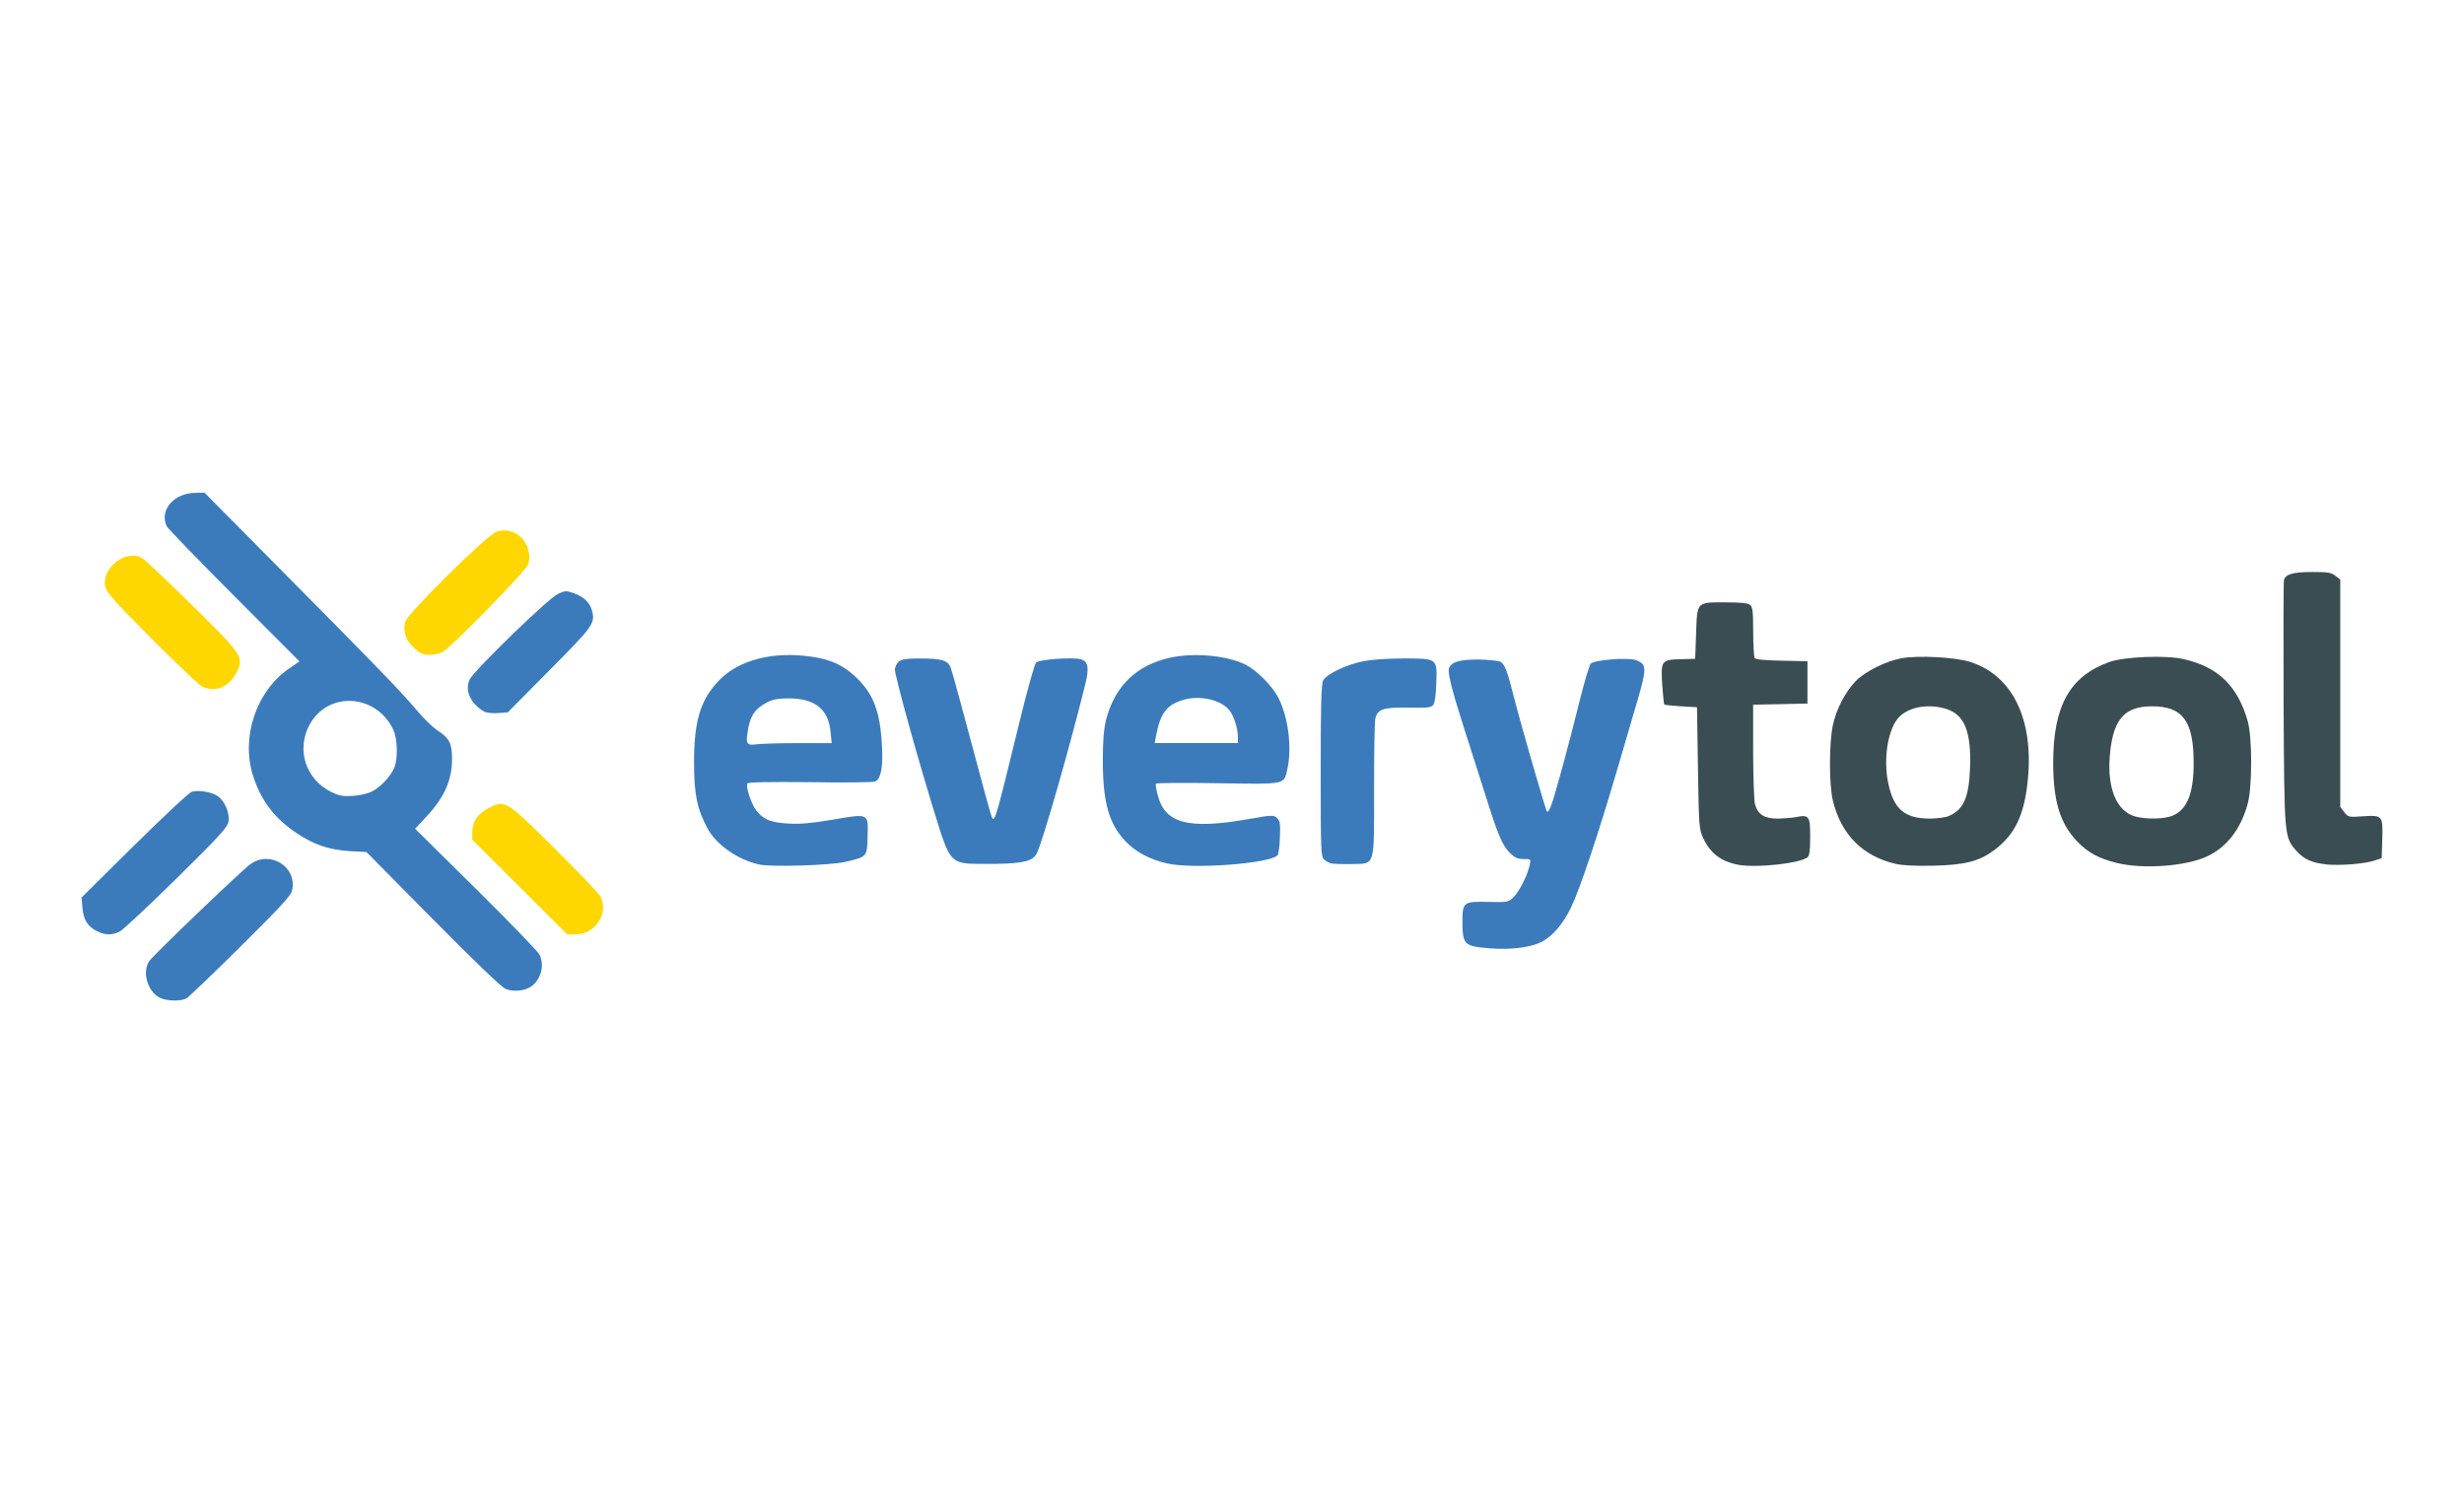
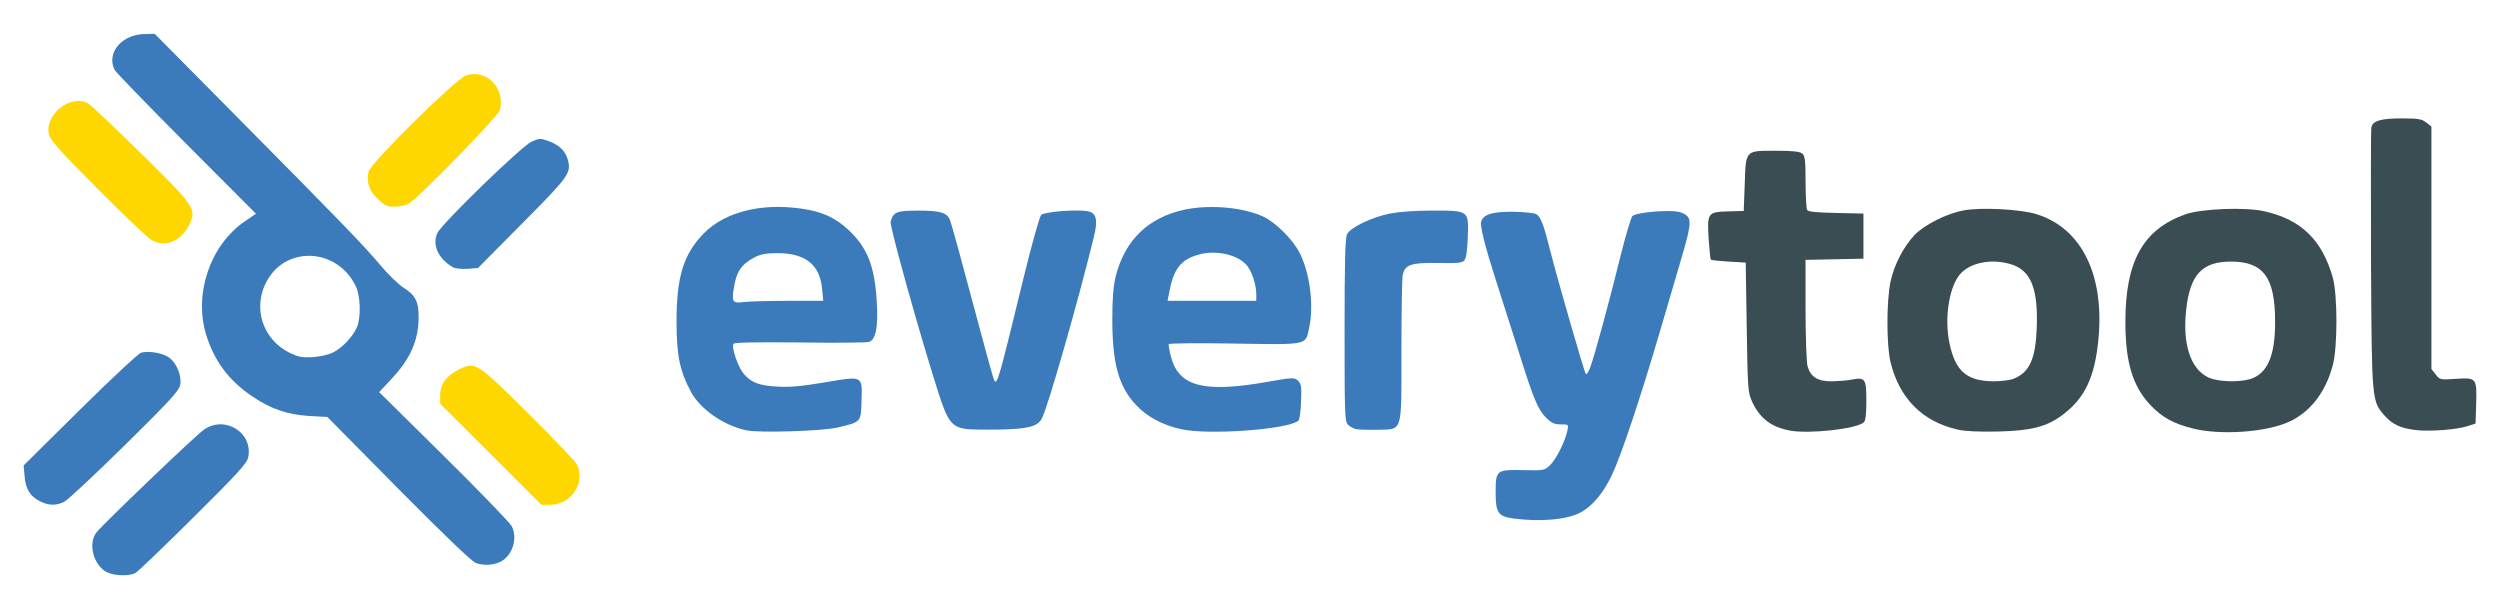
- <svg xmlns="http://www.w3.org/2000/svg" width="66mm" height="40mm" viewBox="0 0 66 40" version="1.1" id="svg1">
+ <svg xmlns="http://www.w3.org/2000/svg" width="62.819mm" height="14.93mm" viewBox="0 0 62.819 14.93" version="1.1" id="svg1">
  <defs id="defs1" />
-   <g id="layer1">
+   <g id="layer1" transform="translate(-1.590254,-12.34785)">
    <g id="g1">
      <path d="m 39.64,25.379 c -0.409,-0.054 -0.468,-0.138 -0.468,-0.666 0,-0.552 0.02,-0.567 0.7,-0.552 0.518,0.01 0.527,0.01 0.67,-0.128 0.153,-0.148 0.38,-0.601 0.434,-0.868 0.03,-0.153 0.03,-0.153 -0.168,-0.153 -0.158,0 -0.232,-0.035 -0.36,-0.158 -0.212,-0.212 -0.32,-0.468 -0.68,-1.617 -0.168,-0.527 -0.429,-1.351 -0.582,-1.824 -0.296,-0.922 -0.414,-1.405 -0.375,-1.508 0.064,-0.173 0.281,-0.237 0.779,-0.237 0.276,0.005 0.542,0.03 0.601,0.059 0.113,0.064 0.192,0.271 0.36,0.947 0.168,0.666 0.848,3.027 0.887,3.071 0.02,0.02 0.069,-0.054 0.113,-0.173 0.099,-0.256 0.483,-1.666 0.774,-2.849 0.118,-0.473 0.246,-0.897 0.281,-0.942 0.089,-0.104 1.011,-0.177 1.223,-0.094 0.281,0.108 0.286,0.207 0.03,1.085 -0.108,0.365 -0.35,1.198 -0.542,1.849 -0.498,1.701 -0.996,3.19 -1.228,3.673 -0.217,0.454 -0.498,0.784 -0.794,0.937 -0.35,0.177 -0.981,0.232 -1.656,0.148 z" id="path10-5" style="fill:#3b7bbc;stroke-width:0.099" />
      <path d="m 20.345,23.161 c -0.572,-0.123 -1.158,-0.527 -1.395,-0.971 -0.276,-0.513 -0.36,-0.907 -0.36,-1.765 0,-1.129 0.177,-1.696 0.69,-2.218 0.527,-0.532 1.435,-0.764 2.45,-0.616 0.518,0.074 0.843,0.222 1.178,0.532 0.478,0.444 0.666,0.917 0.715,1.834 0.035,0.606 -0.025,0.922 -0.192,0.981 -0.059,0.02 -0.843,0.03 -1.74,0.015 -1.154,-0.01 -1.647,0 -1.671,0.035 -0.054,0.089 0.113,0.577 0.251,0.744 0.197,0.232 0.389,0.306 0.858,0.33 0.311,0.02 0.611,-0.01 1.173,-0.104 0.981,-0.168 0.956,-0.177 0.937,0.454 -0.015,0.552 -0.005,0.537 -0.611,0.68 -0.399,0.089 -1.952,0.138 -2.282,0.069 z m 1.045,-3.254 h 0.887 l -0.03,-0.301 c -0.054,-0.606 -0.419,-0.897 -1.119,-0.897 -0.276,0 -0.419,0.025 -0.567,0.099 -0.35,0.182 -0.473,0.37 -0.537,0.813 -0.049,0.316 -0.015,0.355 0.256,0.316 0.123,-0.015 0.621,-0.03 1.109,-0.03 z" id="path12-7" style="fill:#3b7bbc;stroke-width:0.099" />
      <path d="m 31.265,23.131 c -0.468,-0.104 -0.853,-0.311 -1.129,-0.606 -0.434,-0.463 -0.596,-1.04 -0.596,-2.149 0,-0.537 0.025,-0.833 0.084,-1.08 0.232,-0.917 0.818,-1.484 1.735,-1.681 0.641,-0.133 1.464,-0.059 1.977,0.177 0.316,0.148 0.759,0.592 0.922,0.932 0.251,0.513 0.35,1.311 0.227,1.868 -0.094,0.434 -0.01,0.419 -1.868,0.389 -0.902,-0.015 -1.642,-0.01 -1.656,0.015 -0.015,0.025 0.015,0.177 0.059,0.34 0.202,0.72 0.818,0.882 2.366,0.616 0.695,-0.123 0.73,-0.123 0.818,-0.039 0.084,0.079 0.094,0.143 0.079,0.518 -0.005,0.237 -0.039,0.454 -0.064,0.483 -0.227,0.222 -2.263,0.375 -2.953,0.217 z m 1.893,-3.382 c 0,-0.227 -0.094,-0.532 -0.212,-0.7 -0.212,-0.296 -0.789,-0.434 -1.247,-0.301 -0.449,0.128 -0.626,0.37 -0.735,0.976 l -0.035,0.182 h 1.114 1.114 z" id="path13-1" style="fill:#3b7bbc;stroke-width:0.099" />
      <path d="m 25.862,23.126 c -0.36,-0.049 -0.468,-0.197 -0.71,-0.966 -0.493,-1.553 -1.213,-4.146 -1.183,-4.244 0.074,-0.246 0.153,-0.276 0.69,-0.276 0.562,0 0.73,0.049 0.804,0.242 0.044,0.113 0.237,0.818 0.922,3.377 0.094,0.35 0.182,0.651 0.197,0.666 0.074,0.074 0.128,-0.133 0.73,-2.603 0.202,-0.828 0.399,-1.528 0.439,-1.573 0.084,-0.084 0.956,-0.148 1.193,-0.089 0.202,0.049 0.237,0.227 0.128,0.661 -0.399,1.627 -1.144,4.23 -1.301,4.54 -0.104,0.202 -0.34,0.266 -1.07,0.281 -0.365,0.005 -0.744,0 -0.838,-0.015 z" id="path15-5" style="fill:#3b7bbc;stroke-width:0.099" />
      <path d="m 35.647,23.126 c -0.054,-0.015 -0.138,-0.059 -0.182,-0.104 -0.084,-0.069 -0.089,-0.246 -0.089,-2.371 0,-1.72 0.015,-2.327 0.064,-2.42 0.084,-0.168 0.611,-0.424 1.08,-0.518 0.232,-0.044 0.646,-0.074 1.06,-0.074 0.927,0 0.917,-0.005 0.892,0.666 -0.01,0.32 -0.039,0.532 -0.084,0.582 -0.054,0.069 -0.163,0.079 -0.666,0.069 -0.685,-0.01 -0.833,0.039 -0.887,0.316 -0.015,0.084 -0.03,0.937 -0.03,1.893 0,2.105 0.044,1.967 -0.626,1.982 -0.237,0.005 -0.478,-0.005 -0.532,-0.02 z" id="path16-2" style="fill:#3b7bbc;stroke-width:0.099" />
    </g>
    <g id="g2">
      <g id="g5" style="fill:#3a4d52;fill-opacity:1">
-         <path d="m 46.561,23.166 c -0.468,-0.089 -0.749,-0.306 -0.942,-0.72 -0.108,-0.237 -0.113,-0.306 -0.138,-1.873 l -0.025,-1.627 -0.429,-0.025 c -0.232,-0.015 -0.434,-0.035 -0.449,-0.049 -0.01,-0.015 -0.035,-0.246 -0.054,-0.523 -0.039,-0.651 -0.025,-0.675 0.493,-0.69 l 0.389,-0.01 0.025,-0.67 c 0.03,-0.868 0.005,-0.843 0.784,-0.843 0.419,0 0.601,0.02 0.661,0.069 0.069,0.054 0.084,0.173 0.084,0.715 0,0.355 0.02,0.67 0.039,0.705 0.025,0.044 0.251,0.064 0.725,0.074 l 0.69,0.015 v 0.567 0.567 l -0.725,0.015 -0.73,0.015 v 1.242 c 0,0.7 0.025,1.321 0.049,1.425 0.079,0.276 0.251,0.385 0.611,0.385 0.163,-0.005 0.394,-0.02 0.503,-0.044 0.335,-0.064 0.365,-0.025 0.365,0.532 0,0.365 -0.02,0.503 -0.069,0.547 -0.202,0.163 -1.361,0.291 -1.859,0.202 z" id="path18-6" style="fill:#3a4d52;stroke-width:0.099;fill-opacity:1" />
-         <path d="m 50.776,23.141 c -0.882,-0.202 -1.459,-0.784 -1.681,-1.691 -0.104,-0.439 -0.104,-1.528 0,-2.026 0.094,-0.434 0.33,-0.882 0.611,-1.178 0.251,-0.256 0.799,-0.532 1.223,-0.611 0.444,-0.084 1.454,-0.03 1.849,0.099 1.129,0.36 1.701,1.538 1.538,3.165 -0.094,0.937 -0.34,1.454 -0.897,1.873 -0.404,0.301 -0.784,0.399 -1.627,0.419 -0.483,0.01 -0.813,-0.005 -1.016,-0.049 z m 1.425,-1.282 c 0.389,-0.163 0.537,-0.493 0.567,-1.262 0.039,-0.976 -0.138,-1.435 -0.611,-1.597 -0.468,-0.158 -1.006,-0.074 -1.282,0.202 -0.301,0.301 -0.439,1.119 -0.296,1.785 0.148,0.69 0.434,0.937 1.104,0.942 0.197,0 0.429,-0.03 0.518,-0.069 z" id="path19-1" style="fill:#3a4d52;stroke-width:0.099;fill-opacity:1" />
-         <path d="m 56.697,23.116 c -0.483,-0.118 -0.779,-0.281 -1.065,-0.582 -0.454,-0.478 -0.636,-1.08 -0.636,-2.1 0,-1.523 0.444,-2.322 1.508,-2.701 0.404,-0.143 1.523,-0.187 1.997,-0.074 0.922,0.212 1.439,0.725 1.706,1.661 0.123,0.439 0.123,1.755 0,2.209 -0.182,0.68 -0.567,1.173 -1.094,1.415 -0.577,0.266 -1.716,0.345 -2.416,0.173 z m 1.415,-1.237 c 0.449,-0.128 0.651,-0.582 0.646,-1.454 0,-1.109 -0.296,-1.504 -1.109,-1.504 -0.725,0 -1.025,0.325 -1.124,1.198 -0.099,0.873 0.108,1.508 0.562,1.716 0.227,0.104 0.73,0.123 1.025,0.044 z" id="path20-4" style="fill:#3a4d52;stroke-width:0.099;fill-opacity:1" />
-         <path d="m 62.317,23.156 c -0.385,-0.039 -0.606,-0.138 -0.799,-0.355 -0.335,-0.38 -0.33,-0.345 -0.35,-3.929 -0.005,-1.775 -0.005,-3.273 0.01,-3.332 0.039,-0.158 0.242,-0.217 0.764,-0.217 0.414,0 0.503,0.015 0.616,0.104 l 0.128,0.099 v 3.047 3.047 l 0.108,0.138 c 0.104,0.133 0.113,0.138 0.518,0.108 0.508,-0.03 0.518,-0.02 0.498,0.641 l -0.015,0.483 -0.197,0.064 c -0.266,0.089 -0.917,0.138 -1.282,0.104 z" id="path21-2" style="fill:#3a4d52;stroke-width:0.099;fill-opacity:1" />
+         <path d="m 46.561,23.166 c -0.468,-0.089 -0.749,-0.306 -0.942,-0.72 -0.108,-0.237 -0.113,-0.306 -0.138,-1.873 l -0.025,-1.627 -0.429,-0.025 c -0.232,-0.015 -0.434,-0.035 -0.449,-0.049 -0.01,-0.015 -0.035,-0.246 -0.054,-0.523 -0.039,-0.651 -0.025,-0.675 0.493,-0.69 l 0.389,-0.01 0.025,-0.67 c 0.03,-0.868 0.005,-0.843 0.784,-0.843 0.419,0 0.601,0.02 0.661,0.069 0.069,0.054 0.084,0.173 0.084,0.715 0,0.355 0.02,0.67 0.039,0.705 0.025,0.044 0.251,0.064 0.725,0.074 l 0.69,0.015 v 0.567 0.567 l -0.725,0.015 -0.73,0.015 v 1.242 c 0,0.7 0.025,1.321 0.049,1.425 0.079,0.276 0.251,0.385 0.611,0.385 0.163,-0.005 0.394,-0.02 0.503,-0.044 0.335,-0.064 0.365,-0.025 0.365,0.532 0,0.365 -0.02,0.503 -0.069,0.547 -0.202,0.163 -1.361,0.291 -1.859,0.202 z" id="path18-6" style="fill:#3a4d52;fill-opacity:1;stroke-width:0.099" />
+         <path d="m 50.776,23.141 c -0.882,-0.202 -1.459,-0.784 -1.681,-1.691 -0.104,-0.439 -0.104,-1.528 0,-2.026 0.094,-0.434 0.33,-0.882 0.611,-1.178 0.251,-0.256 0.799,-0.532 1.223,-0.611 0.444,-0.084 1.454,-0.03 1.849,0.099 1.129,0.36 1.701,1.538 1.538,3.165 -0.094,0.937 -0.34,1.454 -0.897,1.873 -0.404,0.301 -0.784,0.399 -1.627,0.419 -0.483,0.01 -0.813,-0.005 -1.016,-0.049 z m 1.425,-1.282 c 0.389,-0.163 0.537,-0.493 0.567,-1.262 0.039,-0.976 -0.138,-1.435 -0.611,-1.597 -0.468,-0.158 -1.006,-0.074 -1.282,0.202 -0.301,0.301 -0.439,1.119 -0.296,1.785 0.148,0.69 0.434,0.937 1.104,0.942 0.197,0 0.429,-0.03 0.518,-0.069 z" id="path19-1" style="fill:#3a4d52;fill-opacity:1;stroke-width:0.099" />
+         <path d="m 56.697,23.116 c -0.483,-0.118 -0.779,-0.281 -1.065,-0.582 -0.454,-0.478 -0.636,-1.08 -0.636,-2.1 0,-1.523 0.444,-2.322 1.508,-2.701 0.404,-0.143 1.523,-0.187 1.997,-0.074 0.922,0.212 1.439,0.725 1.706,1.661 0.123,0.439 0.123,1.755 0,2.209 -0.182,0.68 -0.567,1.173 -1.094,1.415 -0.577,0.266 -1.716,0.345 -2.416,0.173 z m 1.415,-1.237 c 0.449,-0.128 0.651,-0.582 0.646,-1.454 0,-1.109 -0.296,-1.504 -1.109,-1.504 -0.725,0 -1.025,0.325 -1.124,1.198 -0.099,0.873 0.108,1.508 0.562,1.716 0.227,0.104 0.73,0.123 1.025,0.044 z" id="path20-4" style="fill:#3a4d52;fill-opacity:1;stroke-width:0.099" />
+         <path d="m 62.317,23.156 c -0.385,-0.039 -0.606,-0.138 -0.799,-0.355 -0.335,-0.38 -0.33,-0.345 -0.35,-3.929 -0.005,-1.775 -0.005,-3.273 0.01,-3.332 0.039,-0.158 0.242,-0.217 0.764,-0.217 0.414,0 0.503,0.015 0.616,0.104 l 0.128,0.099 v 3.047 3.047 l 0.108,0.138 c 0.104,0.133 0.113,0.138 0.518,0.108 0.508,-0.03 0.518,-0.02 0.498,0.641 l -0.015,0.483 -0.197,0.064 c -0.266,0.089 -0.917,0.138 -1.282,0.104 z" id="path21-2" style="fill:#3a4d52;fill-opacity:1;stroke-width:0.099" />
      </g>
    </g>
    <path d="M 4.284,26.73 C 3.944,26.562 3.796,26.02 4.008,25.734 c 0.138,-0.187 2.46,-2.411 2.697,-2.583 0.532,-0.385 1.262,0.074 1.119,0.7 -0.03,0.143 -0.296,0.429 -1.38,1.504 -0.739,0.735 -1.39,1.356 -1.449,1.39 -0.153,0.084 -0.523,0.074 -0.71,-0.015 z" id="path8-4" style="fill:#3b7bbc;stroke-width:0.099" />
    <path d="m 13.537,26.488 c -0.108,-0.044 -0.833,-0.744 -1.947,-1.868 L 9.815,22.825 9.372,22.801 C 8.815,22.766 8.41,22.633 7.937,22.313 7.346,21.918 6.981,21.43 6.774,20.77 6.453,19.739 6.867,18.512 7.74,17.911 L 8.021,17.718 6.276,15.968 C 5.314,15.002 4.501,14.164 4.471,14.105 4.255,13.676 4.654,13.203 5.241,13.203 l 0.237,-0.005 2.041,2.061 c 2.672,2.697 3.214,3.259 3.638,3.761 0.192,0.232 0.454,0.483 0.582,0.562 0.291,0.187 0.37,0.34 0.37,0.735 0,0.587 -0.207,1.05 -0.695,1.568 l -0.296,0.316 1.622,1.602 c 0.892,0.882 1.661,1.676 1.711,1.77 0.143,0.286 0.035,0.685 -0.237,0.863 -0.173,0.113 -0.478,0.138 -0.675,0.054 z M 9.968,21.199 c 0.232,-0.118 0.493,-0.399 0.592,-0.631 0.104,-0.246 0.089,-0.789 -0.03,-1.03 -0.463,-0.956 -1.745,-1.03 -2.238,-0.123 -0.36,0.661 -0.108,1.459 0.577,1.799 0.217,0.104 0.306,0.123 0.577,0.108 0.197,-0.015 0.399,-0.059 0.523,-0.123 z" id="path9-5" style="fill:#3b7bbc;stroke-width:0.099" />
    <path d="M 2.598,24.945 C 2.347,24.822 2.233,24.635 2.209,24.319 l -0.025,-0.276 1.42,-1.405 c 0.799,-0.789 1.469,-1.415 1.538,-1.43 0.197,-0.049 0.537,0.01 0.695,0.123 0.192,0.133 0.325,0.463 0.281,0.69 -0.03,0.148 -0.256,0.394 -1.395,1.518 -0.754,0.739 -1.435,1.38 -1.523,1.42 -0.202,0.099 -0.394,0.094 -0.601,-0.015 z" id="path11-1" style="fill:#3b7bbc;stroke-width:0.099" />
    <path d="m 12.97,19.064 c -0.37,-0.217 -0.527,-0.567 -0.389,-0.863 0.118,-0.242 2.11,-2.179 2.366,-2.292 0.192,-0.089 0.222,-0.089 0.419,-0.02 0.271,0.099 0.424,0.242 0.488,0.458 0.094,0.35 0.054,0.409 -1.134,1.607 l -1.119,1.129 -0.266,0.02 c -0.148,0.01 -0.311,-0.01 -0.365,-0.039 z" id="path17-7" style="fill:#3b7bbc;stroke-width:0.099" />
    <path d="m 13.922,23.762 -1.272,-1.267 v -0.217 c 0,-0.276 0.163,-0.498 0.468,-0.646 0.419,-0.202 0.444,-0.187 1.74,1.099 0.636,0.631 1.183,1.203 1.223,1.277 0.237,0.454 -0.133,1.025 -0.666,1.025 H 15.194 Z" id="path26-1" style="fill:#ffd700;fill-opacity:1;stroke-width:0.099" />
    <path d="M 5.403,18.384 C 5.31,18.33 4.693,17.748 4.038,17.087 3.037,16.082 2.845,15.86 2.815,15.707 c -0.094,-0.508 0.582,-1.016 1.006,-0.749 0.079,0.054 0.675,0.616 1.326,1.257 1.346,1.326 1.39,1.385 1.198,1.78 -0.197,0.414 -0.601,0.577 -0.942,0.389 z" id="path27-6" style="fill:#ffd700;fill-opacity:1;stroke-width:0.099" />
    <path d="m 11.087,17.353 c -0.217,-0.197 -0.296,-0.429 -0.237,-0.69 0.044,-0.212 2.199,-2.337 2.45,-2.42 0.513,-0.168 0.991,0.32 0.853,0.868 -0.035,0.153 -2.075,2.243 -2.302,2.361 -0.074,0.039 -0.232,0.069 -0.35,0.069 -0.182,0 -0.246,-0.03 -0.414,-0.187 z" id="path28" style="fill:#ffd700;fill-opacity:1;stroke-width:0.099" />
  </g>
</svg>
